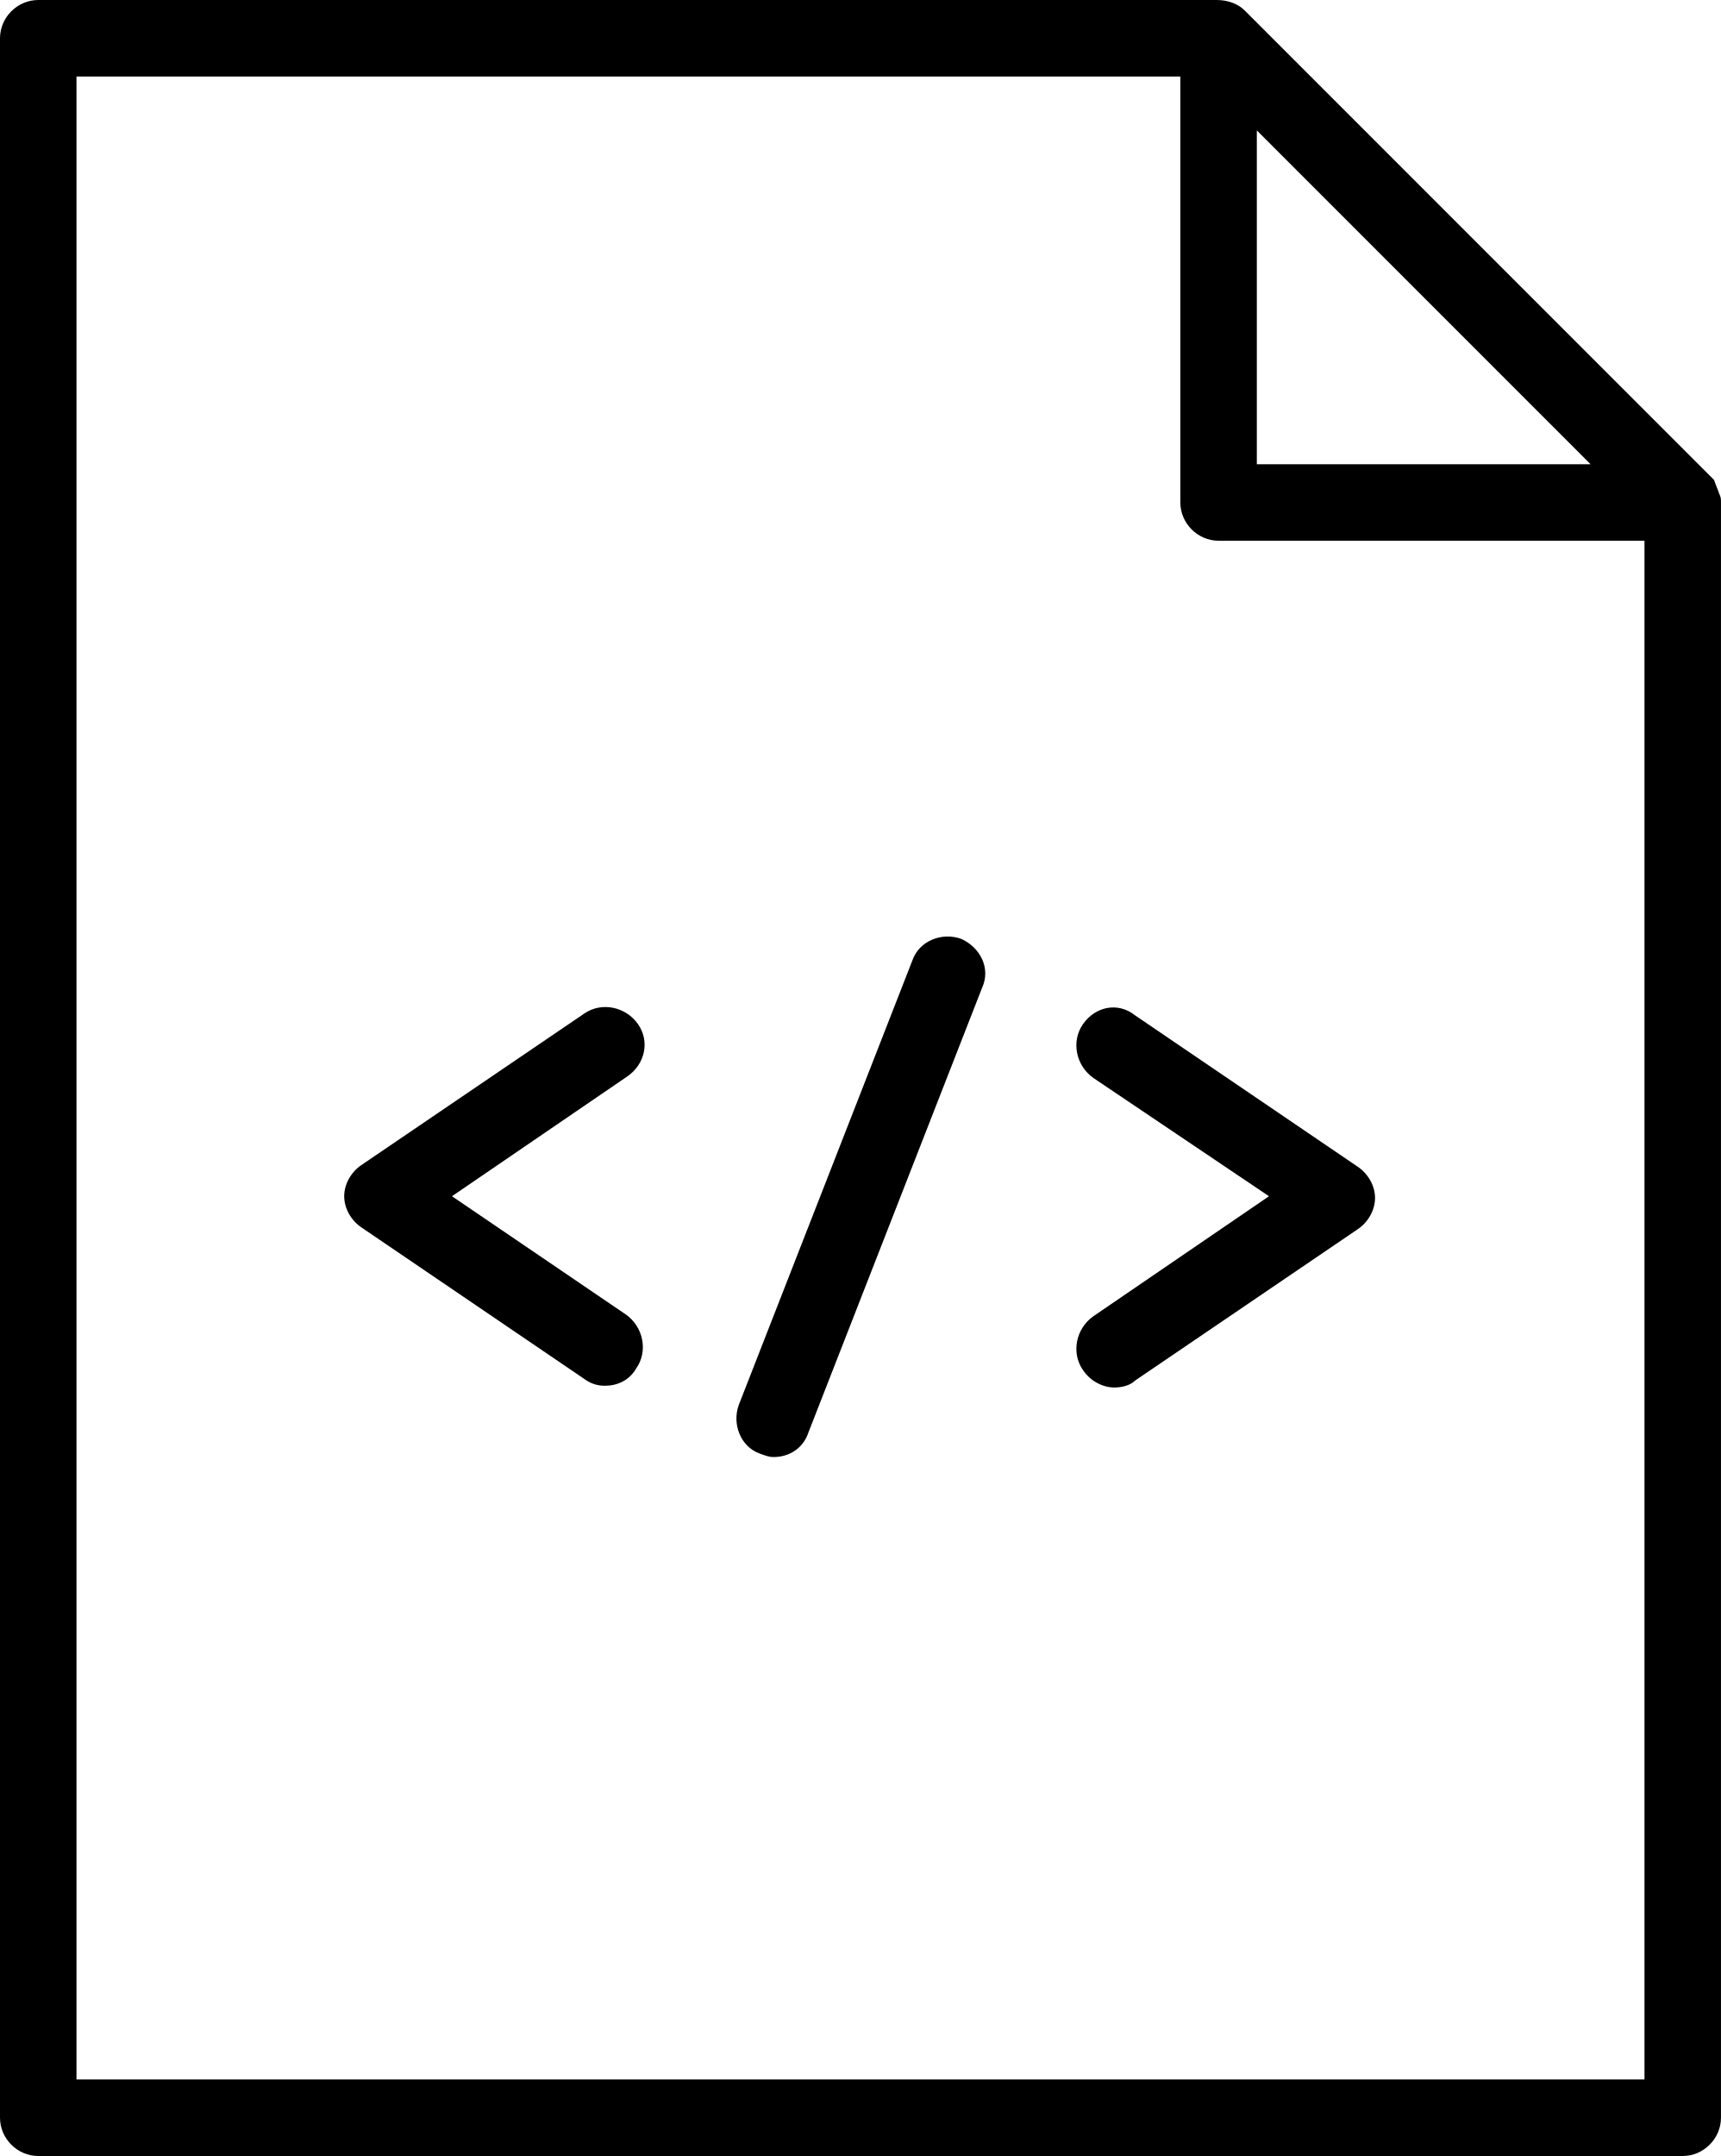
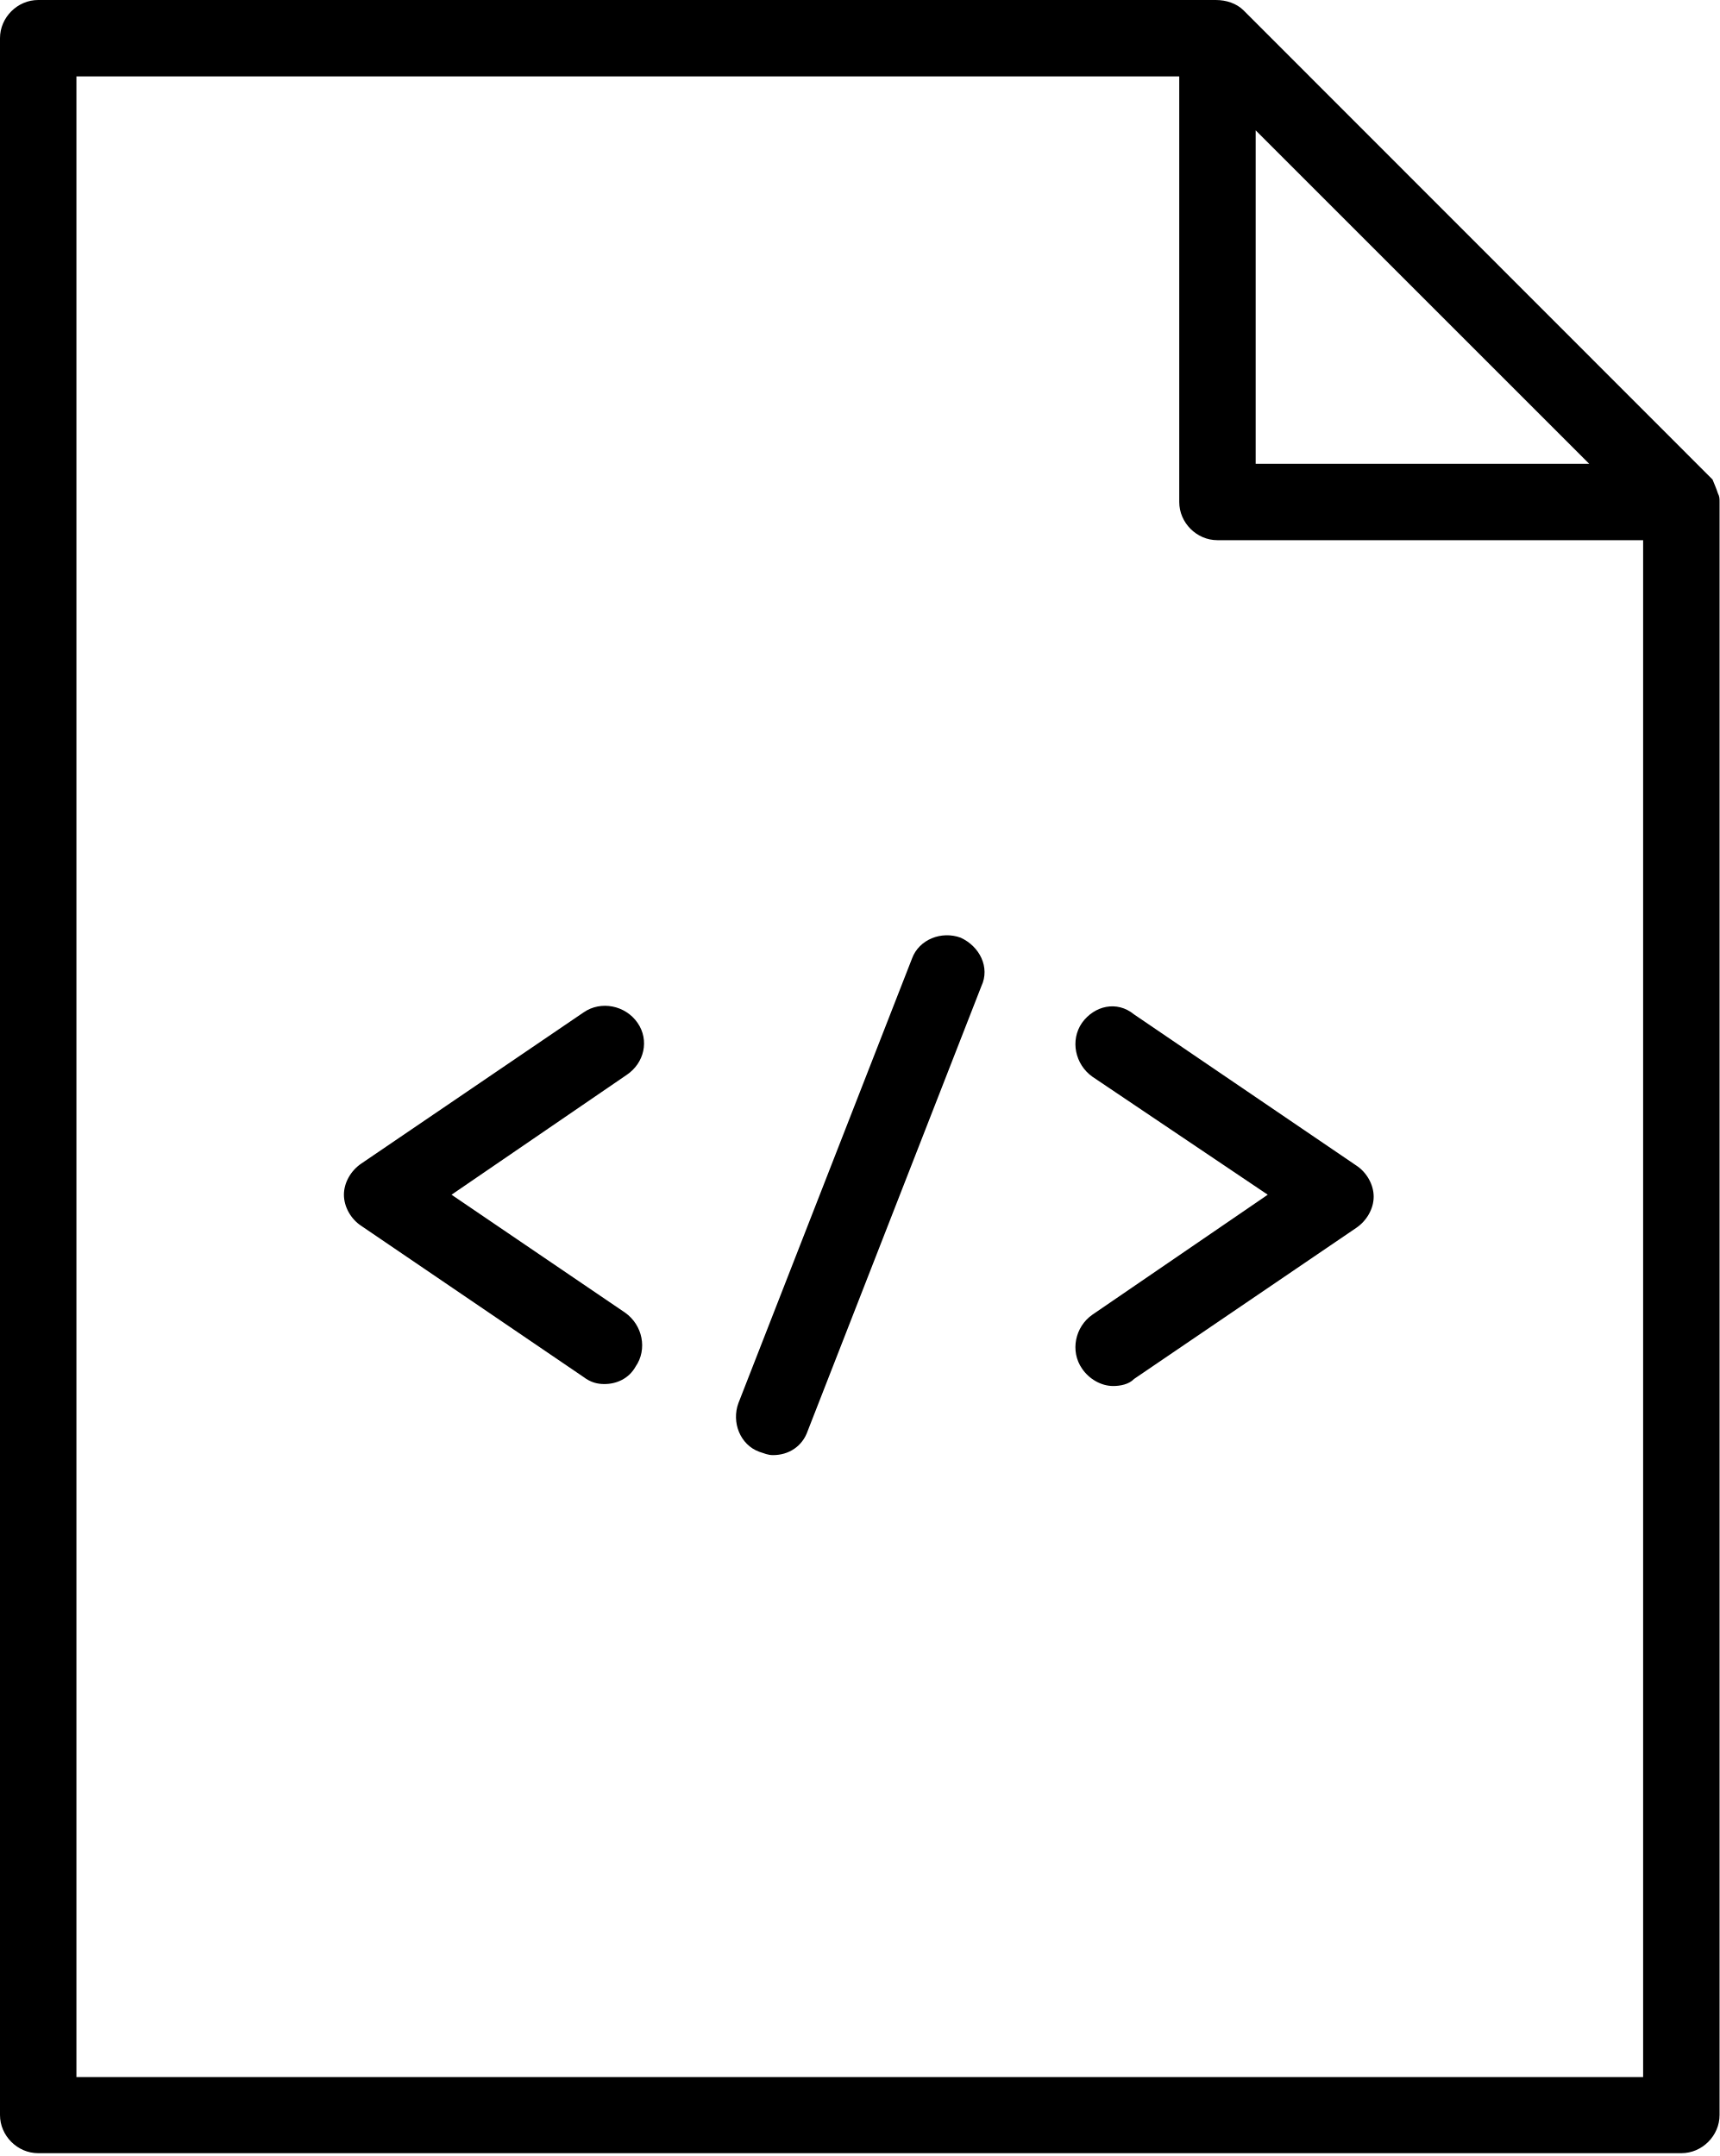
- <svg xmlns="http://www.w3.org/2000/svg" version="1.1" x="0px" y="0px" viewBox="0 0 99 124" enable-background="new 0 0 99 124" xml:space="preserve">
+ <svg xmlns="http://www.w3.org/2000/svg" version="1.1" id="Layer_1" x="0px" y="0px" viewBox="0 12.7 612 767.5" enable-background="new 0 12.7 612 767.5" xml:space="preserve">
  <g id="pdf_2_" display="none">
    <g id="pdf" display="inline">
      <g>
-         <path fill-rule="evenodd" clip-rule="evenodd" d="M98.9,28.3c0-0.1,0-0.2-0.1-0.3c-0.1-0.3-0.3-0.5-0.5-0.7L71.6,0.6v0     c-0.1-0.1-0.2-0.2-0.3-0.3c-0.1-0.1-0.2-0.1-0.4-0.2c-0.1,0-0.2-0.1-0.3-0.1C70.5,0,70.3,0,70.1,0H2.2C1,0,0,1,0,2.2v119.6     c0,1.2,1,2.2,2.2,2.2h94.6c1.2,0,2.2-1,2.2-2.2V28.8C99,28.7,99,28.5,98.9,28.3z M72.3,7.5l19.2,19.2H72.3V7.5z M94.6,119.6H4.4     V4.4h63.5v24.5c0,1.2,1,2.2,2.2,2.2h24.5V119.6z M59.2,71.2c-3.1-3.4-6.2-8.1-8.5-12.7c2.4-10.4,0.7-12.6,0-13.5     c-0.8-1-1.9-1.5-3.1-1.5c-0.5,0-1,0.1-1.5,0.3c-1.3,0.4-2.3,1.4-2.9,2.7c-1.1,2.7-0.4,6.9,2.1,12.6c-1.5,5.9-4,12.8-6.6,18.6     c-7.1,3.3-10.8,6.5-11.1,9.9c-0.1,1.1,0,3.2,2.4,5c0.7,0.5,1.5,0.8,2.4,0.8c2,0,3.8-1.4,5.9-4.3c1.3-1.9,2.8-4.4,4.3-7.5     c4.6-2,10.1-3.7,14.9-4.8c2.9,2.7,5.6,4.1,8,4.1c2,0,3.7-0.9,4.9-2.6c1.6-2.3,1.3-4,0.8-5c-0.9-1.7-2.9-2.6-6.2-2.6     C63.3,70.6,61.3,70.8,59.2,71.2z M32.4,89.2c-0.9-0.7-0.8-1.1-0.8-1.3c0.1-1,1.7-2.8,5.6-5C34.2,88.4,32.6,89.1,32.4,89.2z      M46.8,48.1c0.1-0.3,0.3-0.4,0.4-0.4c0.1,0,0.1,0,0.2,0c0.3,0.4,0.6,2,0,5.9C46.7,51.2,46.4,49.1,46.8,48.1z M43.5,76.7     c1.8-4.4,3.6-9.2,4.9-13.7c2,3.7,4.5,7.2,6.9,10.1C51.4,73.9,47.3,75.2,43.5,76.7z M67.4,75.1c0,0.1-0.1,0.4-0.4,0.8     c-0.6,0.8-1.1,0.9-1.5,0.9c-1,0-2.3-0.6-3.8-1.8c1.2-0.2,2.3-0.2,3.2-0.2C66.5,74.7,67.2,75,67.4,75.1z" />
+         <path d="M611.4,187.7c0-0.6,0-1.2-0.6-1.9c-0.6-1.9-1.9-3.1-3.1-4.3L442.6,16.4l0,0c-0.6-0.6-1.2-1.2-1.9-1.9s-1.2-0.6-2.5-1.2     c-0.6,0-1.2-0.6-1.9-0.6c-0.6,0-1.9,0-3.1,0H13.6C6.2,12.7,0,18.9,0,26.3v739.3c0,7.4,6.2,13.6,13.6,13.6h584.8     c7.4,0,13.6-6.2,13.6-13.6V190.8C612,190.1,612,188.9,611.4,187.7z M446.9,59.1l118.7,118.7H446.9V59.1z M584.8,752.1H27.2V39.9     h392.5v151.5c0,7.4,6.2,13.6,13.6,13.6h151.5V752.1z M366,452.9c-19.2-21-38.3-50.1-52.5-78.5c14.8-64.3,4.3-77.9,0-83.5     c-4.9-6.2-11.7-9.3-19.2-9.3c-3.1,0-6.2,0.6-9.3,1.9c-8,2.5-14.2,8.7-17.9,16.7c-6.8,16.7-2.5,42.7,13,77.9     c-9.3,36.5-24.7,79.1-40.8,115c-43.9,20.4-66.8,40.2-68.6,61.2c-0.6,6.8,0,19.8,14.8,30.9c4.3,3.1,9.3,4.9,14.8,4.9     c12.4,0,23.5-8.7,36.5-26.6c8-11.7,17.3-27.2,26.6-46.4c28.4-12.4,62.4-22.9,92.1-29.7c17.9,16.7,34.6,25.3,49.5,25.3     c12.4,0,22.9-5.6,30.3-16.1c9.9-14.2,8-24.7,4.9-30.9c-5.6-10.5-17.9-16.1-38.3-16.1C391.3,449.2,378.9,450.4,366,452.9z      M200.3,564.1c-5.6-4.3-4.9-6.8-4.9-8c0.6-6.2,10.5-17.3,34.6-30.9C211.4,559.2,201.5,563.5,200.3,564.1z M289.3,310.1     c0.6-1.9,1.9-2.5,2.5-2.5c0.6,0,0.6,0,1.2,0c1.9,2.5,3.7,12.4,0,36.5C288.7,329.2,286.8,316.3,289.3,310.1z M268.9,486.9     c11.1-27.2,22.3-56.9,30.3-84.7c12.4,22.9,27.8,44.5,42.7,62.4C317.7,469.6,292.4,477.6,268.9,486.9z M416.7,477     c0,0.6-0.6,2.5-2.5,4.9c-3.7,4.9-6.8,5.6-9.3,5.6c-6.2,0-14.2-3.7-23.5-11.1c7.4-1.2,14.2-1.2,19.8-1.2     C411.1,474.5,415.4,476.4,416.7,477z" />
      </g>
    </g>
  </g>
  <g id="Layer_2" display="none">
    <g id="image" display="inline">
      <g>
-         <path fill-rule="evenodd" clip-rule="evenodd" d="M98.9,28.4c-0.1-0.3-0.2-0.5-0.3-0.8c-0.1-0.1-0.2-0.2-0.3-0.3L71.6,0.6     c-0.4-0.4-1-0.6-1.6-0.6H2.2C1,0,0,1,0,2.2v119.6c0,1.2,1,2.2,2.2,2.2h94.6c1.2,0,2.2-1,2.2-2.2V28.9C99,28.7,99,28.6,98.9,28.4z      M72.3,7.5l19.2,19.2H72.3V7.5z M94.6,119.6H4.4V4.4h63.5v24.5c0,1.2,1,2.2,2.2,2.2h24.5V119.6z M24.6,47.2v37.9     c0,1.2,1,2.2,2.2,2.2h45.4c1.2,0,2.2-1,2.2-2.2V47.2c0-1.2-1-2.2-2.2-2.2H26.8C25.6,45,24.6,46,24.6,47.2z M29,49.4h41v18.2     l-9.2-9.2c-0.8-0.8-2.3-0.8-3.1,0L43.3,72.7l-4.2-4.3c-0.8-0.8-2.3-0.8-3.1,0l-6.9,7V49.4z M29,81.6l8.5-8.5l4.3,4.2     c0.8,0.8,2.3,0.8,3.1,0l14.3-14.3L70,73.8V83H29V81.6z M46.6,59.2c0-3.6-2.9-6.5-6.5-6.5c-3.6,0-6.5,2.9-6.5,6.5     c0,3.6,2.9,6.5,6.5,6.5C43.7,65.7,46.6,62.8,46.6,59.2z M38,59.2c0-1.1,0.9-2.1,2.1-2.1c1.2,0,2.1,0.9,2.1,2.1     c0,1.1-0.9,2.1-2.1,2.1C38.9,61.3,38,60.4,38,59.2z" />
+         <path d="M611.4,188.3c-0.6-1.9-1.2-3.1-1.9-4.9c-0.6-0.6-1.2-1.2-1.9-1.9L442.6,16.4c-2.5-2.5-6.2-3.7-9.9-3.7H13.6     C6.2,12.7,0,18.9,0,26.3v739.3c0,7.4,6.2,13.6,13.6,13.6h584.8c7.4,0,13.6-6.2,13.6-13.6V191.4C612,190.1,612,189.5,611.4,188.3z      M446.9,59.1l118.7,118.7H446.9V59.1z M584.8,752.1H27.2V39.9h392.5v151.5c0,7.4,6.2,13.6,13.6,13.6h151.5V752.1z M152.1,304.5     v234.3c0,7.4,6.2,13.6,13.6,13.6h280.7c7.4,0,13.6-6.2,13.6-13.6V304.5c0-7.4-6.2-13.6-13.6-13.6H165.7     C158.3,290.9,152.1,297.1,152.1,304.5z M179.3,318.1h253.5v112.5l-56.9-56.9c-4.9-4.9-14.2-4.9-19.2,0l-89,88.4l-26-26.6     c-4.9-4.9-14.2-4.9-19.2,0l-42.7,43.3V318.1H179.3z M179.3,517.2l52.5-52.5l26.6,26c4.9,4.9,14.2,4.9,19.2,0l88.4-88.4l66.8,66.8     v56.9H179.3V517.2z M288.1,378.7c0-22.3-17.9-40.2-40.2-40.2c-22.3,0-40.2,17.9-40.2,40.2c0,22.3,17.9,40.2,40.2,40.2     S288.1,400.9,288.1,378.7z M234.9,378.7c0-6.8,5.6-13,13-13c7.4,0,13,5.6,13,13c0,6.8-5.6,13-13,13     C240.5,391.7,234.9,386.1,234.9,378.7z" />
      </g>
    </g>
  </g>
  <g id="Layer_3" display="none">
    <g id="video" display="inline">
      <g>
-         <path fill-rule="evenodd" clip-rule="evenodd" d="M98.9,28.4c-0.1-0.3-0.2-0.5-0.3-0.8c-0.1-0.1-0.2-0.2-0.3-0.3L71.6,0.6     c-0.4-0.4-1-0.6-1.6-0.6H2.2C1,0,0,1,0,2.2v119.6c0,1.2,1,2.2,2.2,2.2h94.6c1.2,0,2.2-1,2.2-2.2V28.9C99,28.7,99,28.6,98.9,28.4z      M72.3,7.5l19.2,19.2H72.3V7.5z M94.6,119.6H4.4V4.4h63.5v24.5c0,1.2,1,2.2,2.2,2.2h24.5V119.6z M59.9,67l-14.5-9.9     c-0.7-0.5-1.5-0.5-2.3-0.1c-0.7,0.4-1.2,1.1-1.2,1.9v19.8c0,0.8,0.5,1.6,1.2,1.9c0.3,0.2,0.7,0.3,1,0.3c0.4,0,0.9-0.1,1.2-0.4     l14.5-9.9c0.6-0.4,1-1.1,1-1.8C60.9,68.1,60.5,67.4,59.9,67z M46.4,74.6V63.1l8.4,5.8L46.4,74.6z M49.5,45.6     c-12.8,0-23.3,10.4-23.3,23.3c0,12.8,10.5,23.3,23.3,23.3c12.8,0,23.3-10.4,23.3-23.3C72.8,56,62.3,45.6,49.5,45.6z M49.5,87.7     c-10.4,0-18.9-8.5-18.9-18.9c0-10.4,8.5-18.9,18.9-18.9c10.4,0,18.9,8.5,18.9,18.9C68.4,79.3,59.9,87.7,49.5,87.7z" />
+         <path d="M611.4,188.3c-0.6-1.9-1.2-3.1-1.9-4.9c-0.6-0.6-1.2-1.2-1.9-1.9L442.6,16.4c-2.5-2.5-6.2-3.7-9.9-3.7H13.6     C6.2,12.7,0,18.9,0,26.3v739.3c0,7.4,6.2,13.6,13.6,13.6h584.8c7.4,0,13.6-6.2,13.6-13.6V191.4C612,190.1,612,189.5,611.4,188.3z      M446.9,59.1l118.7,118.7H446.9V59.1z M584.8,752.1H27.2V39.9h392.5v151.5c0,7.4,6.2,13.6,13.6,13.6h151.5V752.1z M370.3,426.9     l-89.6-61.2c-4.3-3.1-9.3-3.1-14.2-0.6c-4.3,2.5-7.4,6.8-7.4,11.7v122.4c0,4.9,3.1,9.9,7.4,11.7c1.9,1.2,4.3,1.9,6.2,1.9     c2.5,0,5.6-0.6,7.4-2.5l89.6-61.2c3.7-2.5,6.2-6.8,6.2-11.1C376.5,433.7,374,429.4,370.3,426.9z M286.8,473.9v-71.1l51.9,35.9     L286.8,473.9z M306,294.6c-79.1,0-144,64.3-144,144c0,79.1,64.9,144,144,144s144-64.3,144-144S385.1,294.6,306,294.6z M306,554.9     c-64.3,0-116.8-52.5-116.8-116.8S241.7,321.2,306,321.2S422.8,373.7,422.8,438C422.8,502.9,370.3,554.9,306,554.9z" />
      </g>
    </g>
  </g>
  <g id="Layer_4" display="none">
    <g id="zip" display="inline">
      <g>
-         <path fill-rule="evenodd" clip-rule="evenodd" d="M98.9,28.4c-0.1-0.3-0.2-0.5-0.3-0.8c0,0,0,0,0,0c-0.1-0.1-0.2-0.2-0.3-0.3     L71.7,0.6c-0.4-0.4-1-0.6-1.6-0.6H2.2C1,0,0,1,0,2.2v119.6c0,1.2,1,2.2,2.2,2.2h94.6c1.2,0,2.2-1,2.2-2.2V28.9     C99,28.7,99,28.6,98.9,28.4z M72.3,7.5l19.2,19.2H72.3V7.5z M94.6,119.6H4.4V4.4h63.5v24.5c0,1.2,1,2.2,2.2,2.2h24.5V119.6z      M49.7,84.7c0.6,0,1.1-0.2,1.6-0.6c0.4-0.4,0.6-1,0.6-1.6c0-0.6-0.2-1.1-0.6-1.6c-0.8-0.8-2.3-0.8-3.1,0c-0.4,0.4-0.6,1-0.6,1.6     c0,0.6,0.2,1.1,0.6,1.6C48.5,84.5,49.1,84.7,49.7,84.7z M55.8,68.4h-3.9v-2.7h3c1.2,0,2.2-1,2.2-2.2c0-1.2-1-2.2-2.2-2.2h-3v-3.2     h3c1.2,0,2.2-1,2.2-2.2c0-1.2-1-2.2-2.2-2.2h-3v-3.2h3c1.2,0,2.2-1,2.2-2.2c0-1.2-1-2.2-2.2-2.2h-3v-1.6c0-1.2-1-2.2-2.2-2.2     h-5.2c-1.2,0-2.2,1-2.2,2.2c0,1.2,1,2.2,2.2,2.2h3v3.2h-3c-1.2,0-2.2,1-2.2,2.2c0,1.2,1,2.2,2.2,2.2h3v3.2h-3     c-1.2,0-2.2,1-2.2,2.2c0,1.2,1,2.2,2.2,2.2h3v6.5h-4.3c-1.2,0-2.2,1-2.2,2.2V89c0,1.2,1,2.2,2.2,2.2h12.7c1.2,0,2.2-1,2.2-2.2     V70.6C58,69.4,57,68.4,55.8,68.4z M53.6,86.8h-8.3v-14h8.3V86.8z" />
+         <path d="M611.4,188.3c-0.6-1.9-1.2-3.1-1.9-4.9l0,0c-0.6-0.6-1.2-1.2-1.9-1.9L443.2,16.4c-2.5-2.5-6.2-3.7-9.9-3.7H13.6     C6.2,12.7,0,18.9,0,26.3v739.3c0,7.4,6.2,13.6,13.6,13.6h584.8c7.4,0,13.6-6.2,13.6-13.6V191.4C612,190.1,612,189.5,611.4,188.3z      M446.9,59.1l118.7,118.7H446.9V59.1z M584.8,752.1H27.2V39.9h392.5v151.5c0,7.4,6.2,13.6,13.6,13.6h151.5V752.1z M307.2,536.3     c3.7,0,6.8-1.2,9.9-3.7c2.5-2.5,3.7-6.2,3.7-9.9c0-3.7-1.2-6.8-3.7-9.9c-4.9-4.9-14.2-4.9-19.2,0c-2.5,2.5-3.7,6.2-3.7,9.9     c0,3.7,1.2,6.8,3.7,9.9C299.8,535.1,303.5,536.3,307.2,536.3z M344.9,435.6h-24.1v-16.7h18.5c7.4,0,13.6-6.2,13.6-13.6     s-6.2-13.6-13.6-13.6h-18.5v-19.8h18.5c7.4,0,13.6-6.2,13.6-13.6s-6.2-13.6-13.6-13.6h-18.5v-19.8h18.5c7.4,0,13.6-6.2,13.6-13.6     c0-7.4-6.2-13.6-13.6-13.6h-18.5v-9.9c0-7.4-6.2-13.6-13.6-13.6h-32.1c-7.4,0-13.6,6.2-13.6,13.6s6.2,13.6,13.6,13.6h18.5v19.8     h-18.5c-7.4,0-13.6,6.2-13.6,13.6s6.2,13.6,13.6,13.6h18.5v19.8h-18.5c-7.4,0-13.6,6.2-13.6,13.6s6.2,13.6,13.6,13.6h18.5v40.2     h-26.6c-7.4,0-13.6,6.2-13.6,13.6v113.7c0,7.4,6.2,13.6,13.6,13.6h78.5c7.4,0,13.6-6.2,13.6-13.6V449.2     C358.5,441.7,352.4,435.6,344.9,435.6z M331.3,549.3H280v-86.5h51.3V549.3z" />
      </g>
    </g>
  </g>
  <g id="Layer_5" display="none">
    <g id="txt" display="inline">
      <g>
-         <path fill-rule="evenodd" clip-rule="evenodd" d="M98.9,28.4c0-0.3-0.2-0.6-0.3-0.8c-0.1-0.1-0.1-0.2-0.2-0.3h0L71.7,0.6     c-0.4-0.4-1-0.6-1.6-0.6H2.2C1,0,0,1,0,2.2v119.6c0,1.2,1,2.2,2.2,2.2h94.6c1.2,0,2.2-1,2.2-2.2V28.9C99,28.7,99,28.6,98.9,28.4z      M72.3,7.5l19.2,19.2H72.3V7.5z M94.6,119.6H4.4V4.4h63.5v24.5c0,1.2,1,2.2,2.2,2.2h24.5V119.6z M26.8,55.2     c1.1,0,2.1-0.8,2.2-1.9h3.3v11.2c-1.1,0.1-1.9,1.1-1.9,2.2c0,1.2,1,2.2,2.2,2.2h3.9c1.2,0,2.2-1,2.2-2.2c0-1.1-0.8-2-1.9-2.2     V53.2h2.7c0.1,1.1,1,1.9,2.2,1.9c1.2,0,2.2-1,2.2-2.2v-3.9c0-1.2-1-2.2-2.2-2.2c-1.1,0-2.1,0.9-2.2,1.9H29     c-0.1-1.1-1.1-1.9-2.2-1.9c-1.2,0-2.2,1-2.2,2.2V53C24.6,54.2,25.6,55.2,26.8,55.2z M72.2,73.8H26.8c-1.2,0-2.2,1-2.2,2.2     c0,1.2,1,2.2,2.2,2.2h45.4c1.2,0,2.2-1,2.2-2.2C74.4,74.8,73.4,73.8,72.2,73.8z M72.2,83H26.8c-1.2,0-2.2,1-2.2,2.2     c0,1.2,1,2.2,2.2,2.2h45.4c1.2,0,2.2-1,2.2-2.2C74.4,84,73.4,83,72.2,83z M47.3,57.4c0,1.2,1,2.2,2.2,2.2h22.6     c1.2,0,2.2-1,2.2-2.2c0-1.2-1-2.2-2.2-2.2H49.5C48.3,55.2,47.3,56.2,47.3,57.4z M72.2,64.4H49.5c-1.2,0-2.2,1-2.2,2.2     c0,1.2,1,2.2,2.2,2.2h22.6c1.2,0,2.2-1,2.2-2.2C74.4,65.4,73.4,64.4,72.2,64.4z" />
+         <path d="M611.4,188.3c0-1.9-1.2-3.7-1.9-4.9c-0.6-0.6-0.6-1.2-1.2-1.9l0,0L443.2,16.4c-2.5-2.5-6.2-3.7-9.9-3.7H13.6     C6.2,12.7,0,18.9,0,26.3v739.3c0,7.4,6.2,13.6,13.6,13.6h584.8c7.4,0,13.6-6.2,13.6-13.6V191.4C612,190.1,612,189.5,611.4,188.3z      M446.9,59.1l118.7,118.7H446.9V59.1z M584.8,752.1H27.2V39.9h392.5v151.5c0,7.4,6.2,13.6,13.6,13.6h151.5V752.1z M165.7,354     c6.8,0,13-4.9,13.6-11.7h20.4v69.2c-6.8,0.6-11.7,6.8-11.7,13.6c0,7.4,6.2,13.6,13.6,13.6h24.1c7.4,0,13.6-6.2,13.6-13.6     c0-6.8-4.9-12.4-11.7-13.6v-69.9h16.7c0.6,6.8,6.2,11.7,13.6,11.7c7.4,0,13.6-6.2,13.6-13.6v-24.1c0-7.4-6.2-13.6-13.6-13.6     c-6.8,0-13,5.6-13.6,11.7h-64.9c-0.6-6.8-6.8-11.7-13.6-11.7c-7.4,0-13.6,6.2-13.6,13.6v24.7C152.1,347.8,158.3,354,165.7,354z      M446.3,468.9H165.7c-7.4,0-13.6,6.2-13.6,13.6c0,7.4,6.2,13.6,13.6,13.6h280.7c7.4,0,13.6-6.2,13.6-13.6     C459.9,475.1,453.7,468.9,446.3,468.9z M446.3,525.8H165.7c-7.4,0-13.6,6.2-13.6,13.6s6.2,13.6,13.6,13.6h280.7     c7.4,0,13.6-6.2,13.6-13.6C459.9,532,453.7,525.8,446.3,525.8z M292.4,367.6c0,7.4,6.2,13.6,13.6,13.6h139.7     c7.4,0,13.6-6.2,13.6-13.6s-6.2-13.6-13.6-13.6H306C298.6,354,292.4,360.1,292.4,367.6z M446.3,410.8H306     c-7.4,0-13.6,6.2-13.6,13.6c0,7.4,6.2,13.6,13.6,13.6h139.7c7.4,0,13.6-6.2,13.6-13.6C459.9,417,453.7,410.8,446.3,410.8z" />
      </g>
    </g>
  </g>
  <g id="Layer_6" display="none">
    <g id="powerpoint" display="inline">
      <g>
-         <path fill-rule="evenodd" clip-rule="evenodd" d="M98.3,27.3L71.6,0.6c-0.4-0.4-1-0.6-1.6-0.6H2.2C1,0,0,1,0,2.2v119.6     c0,1.2,1,2.2,2.2,2.2h94.6c1.2,0,2.2-1,2.2-2.2V28.9C99,28.3,98.7,27.7,98.3,27.3z M72.3,7.5l19.2,19.2H72.3V7.5z M94.6,119.6     H4.4V4.4h63.5v24.5c0,1.2,1,2.2,2.2,2.2h24.5V119.6z M52.4,45.9c-1.2,0-2.2,1-2.2,2.2v17.8c0,1.2,1,2.2,2.2,2.2h17.8     c1.2,0,2.2-1,2.2-2.2C72.4,54.9,63.5,45.9,52.4,45.9z M54.6,63.7V50.5c6.9,1,12.3,6.4,13.3,13.3H54.6z M64.1,69.9H48.4V54.3     c0-1.2-1-2.2-2.2-2.2c-11,0-20,9-20,20c0,11,9,20,20,20c11,0,20-9,20-20C66.3,70.9,65.3,69.9,64.1,69.9z M46.2,87.7     c-8.6,0-15.6-7-15.6-15.6c0-7.9,5.9-14.4,13.4-15.5v15.5c0,1.2,1,2.2,2.2,2.2h15.5C60.7,81.9,54.1,87.7,46.2,87.7z" />
+         <path d="M607.7,181.5L442.6,16.4c-2.5-2.5-6.2-3.7-9.9-3.7H13.6C6.2,12.7,0,18.9,0,26.3v739.3c0,7.4,6.2,13.6,13.6,13.6h584.8     c7.4,0,13.6-6.2,13.6-13.6V191.4C612,187.7,610.1,184,607.7,181.5z M446.9,59.1l118.7,118.7H446.9V59.1z M584.8,752.1H27.2V39.9     h392.5v151.5c0,7.4,6.2,13.6,13.6,13.6h151.5V752.1z M323.9,296.5c-7.4,0-13.6,6.2-13.6,13.6v110c0,7.4,6.2,13.6,13.6,13.6h110     c7.4,0,13.6-6.2,13.6-13.6C447.6,352.1,392.5,296.5,323.9,296.5z M337.5,406.5v-81.6c42.7,6.2,76,39.6,82.2,82.2h-82.2V406.5z      M396.3,444.8h-97.1v-96.4c0-7.4-6.2-13.6-13.6-13.6c-68,0-123.6,55.6-123.6,123.6s55.6,123.6,123.6,123.6     s123.6-55.6,123.6-123.6C409.9,451,403.7,444.8,396.3,444.8z M285.6,554.9c-53.2,0-96.4-43.3-96.4-96.4c0-48.8,36.5-89,82.8-95.8     v95.8c0,7.4,6.2,13.6,13.6,13.6h95.8C375.2,519,334.4,554.9,285.6,554.9z" />
      </g>
    </g>
  </g>
  <g id="Layer_7" display="none">
    <g id="music" display="inline">
      <g>
-         <path fill-rule="evenodd" clip-rule="evenodd" d="M98.3,27.3L71.6,0.6c-0.4-0.4-1-0.6-1.6-0.6H2.2C1,0,0,1,0,2.2v119.6     c0,1.2,1,2.2,2.2,2.2h94.6c1.2,0,2.2-1,2.2-2.2V28.9C99,28.3,98.7,27.7,98.3,27.3z M72.3,7.5l19.2,19.2H72.3V7.5z M94.6,119.6     H4.4V4.4h63.5v24.5c0,1.2,1,2.2,2.2,2.2h24.5V119.6z M69.2,46.7c0-0.1-0.1-0.2-0.1-0.3c-0.1-0.1-0.1-0.3-0.2-0.4     c0-0.1-0.1-0.2-0.2-0.2c0-0.1-0.1-0.1-0.1-0.1c0,0-0.1-0.1-0.1-0.1c-0.1-0.1-0.1-0.1-0.2-0.1c0,0,0,0,0,0     c-0.1-0.1-0.1-0.1-0.2-0.1c-0.2-0.1-0.4-0.1-0.6-0.2c-0.1,0-0.2,0-0.4,0c-0.1,0-0.3,0-0.4,0c0,0-0.1,0-0.1,0l-24.8,6.2     c-0.1,0-0.1,0-0.2,0.1c-0.1,0-0.2,0-0.2,0.1c-0.3,0.1-0.6,0.3-0.8,0.6c-0.1,0.1-0.2,0.2-0.2,0.3c-0.1,0.1-0.1,0.2-0.2,0.3     c0,0,0,0,0,0C40.1,52.8,40,52.9,40,53c0,0.1-0.1,0.3-0.1,0.5v22.9c-1.3-0.7-2.7-1.2-4.3-1.2c-4.8,0-8.7,3.9-8.7,8.7     c0,4.8,3.9,8.7,8.7,8.7c4.8,0,8.7-3.9,8.7-8.7V55.2l20.6-5.2v20.1c-1.3-0.7-2.7-1.1-4.3-1.1c-4.8,0-8.7,3.9-8.7,8.7     c0,4.8,3.9,8.7,8.7,8.7c4.8,0,8.7-3.9,8.7-8.7V47.2C69.3,47.1,69.3,47,69.2,46.7C69.3,46.8,69.2,46.7,69.2,46.7z M35.6,88.3     c-2.4,0-4.3-1.9-4.3-4.3c0-2.4,1.9-4.3,4.3-4.3c2.4,0,4.3,1.9,4.3,4.3C39.9,86.3,38,88.3,35.6,88.3z M60.6,82     c-2.4,0-4.3-1.9-4.3-4.3c0-2.4,1.9-4.3,4.3-4.3c2.4,0,4.3,1.9,4.3,4.3C64.9,80.1,63,82,60.6,82z" />
+         <path d="M607.7,181.5L442.6,16.4c-2.5-2.5-6.2-3.7-9.9-3.7H13.6C6.2,12.7,0,18.9,0,26.3v739.3c0,7.4,6.2,13.6,13.6,13.6h584.8     c7.4,0,13.6-6.2,13.6-13.6V191.4C612,187.7,610.1,184,607.7,181.5z M446.9,59.1l118.7,118.7H446.9V59.1z M584.8,752.1H27.2V39.9     h392.5v151.5c0,7.4,6.2,13.6,13.6,13.6h151.5V752.1z M427.8,301.4c0-0.6-0.6-1.2-0.6-1.9c-0.6-0.6-0.6-1.9-1.2-2.5     c0-0.6-0.6-1.2-1.2-1.2c0-0.6-0.6-0.6-0.6-0.6l-0.6-0.6c-0.6-0.6-0.6-0.6-1.2-0.6l0,0c-0.6-0.6-0.6-0.6-1.2-0.6     c-1.2-0.6-2.5-0.6-3.7-1.2c-0.6,0-1.2,0-2.5,0c-0.6,0-1.9,0-2.5,0h-0.6l-153.3,38.3c-0.6,0-0.6,0-1.2,0.6c-0.6,0-1.2,0-1.2,0.6     c-1.9,0.6-3.7,1.9-4.9,3.7c-0.6,0.6-1.2,1.2-1.2,1.9c-0.6,0.6-0.6,1.2-1.2,1.9l0,0c-0.6,0-1.2,0.6-1.2,1.2s-0.6,1.9-0.6,3.1V485     c-8-4.3-16.7-7.4-26.6-7.4c-29.7,0-53.8,24.1-53.8,53.8c0,29.7,24.1,53.8,53.8,53.8s53.8-24.1,53.8-53.8V354l127.3-32.1v124.3     c-8-4.3-16.7-6.8-26.6-6.8c-29.7,0-53.8,24.1-53.8,53.8c0,29.7,24.1,53.8,53.8,53.8c29.7,0,53.8-24.1,53.8-53.8V304.5     C428.4,303.9,428.4,303.3,427.8,301.4C428.4,302,427.8,301.4,427.8,301.4z M220.1,558.6c-14.8,0-26.6-11.7-26.6-26.6     s11.7-26.6,26.6-26.6c14.8,0,26.6,11.7,26.6,26.6C246.7,546.2,234.9,558.6,220.1,558.6z M374.6,519.6     c-14.8,0-26.6-11.7-26.6-26.6s11.7-26.6,26.6-26.6s26.6,11.7,26.6,26.6S389.5,519.6,374.6,519.6z" />
      </g>
    </g>
  </g>
  <g id="Layer_8" display="none">
    <g id="powerpoint_or_excel" display="inline">
      <g>
-         <path fill-rule="evenodd" clip-rule="evenodd" d="M98.3,27.3L71.7,0.6c-0.2-0.2-0.4-0.3-0.6-0.4c-0.3-0.2-0.6-0.2-1-0.2H2.2     C1,0,0,1,0,2.2v119.6c0,1.2,1,2.2,2.2,2.2h94.6c1.2,0,2.2-1,2.2-2.2V28.9C99,28.3,98.7,27.7,98.3,27.3z M72.3,7.5l19.2,19.2H72.3     V7.5z M94.6,119.6H4.4V4.4h63.5v24.5c0,1.2,1,2.2,2.2,2.2h24.5V119.6z M61.6,47.2v37.9c0,1.2,1,2.2,2.2,2.2h8.3     c1.2,0,2.2-1,2.2-2.2V47.2c0-1.2-1-2.2-2.2-2.2h-8.3C62.6,45.1,61.6,46,61.6,47.2z M66,49.4H70V83H66V49.4z M53.7,54.7h-8.3     c-1.2,0-2.2,1-2.2,2.2v28.3c0,1.2,1,2.2,2.2,2.2h8.3c1.2,0,2.2-1,2.2-2.2V56.9C55.9,55.7,54.9,54.7,53.7,54.7z M51.5,83h-3.9     V59.1h3.9V83z M35.1,64h-8.3c-1.2,0-2.2,1-2.2,2.2v19c0,1.2,1,2.2,2.2,2.2h8.3c1.2,0,2.2-1,2.2-2.2v-19C37.3,65,36.4,64,35.1,64z      M32.9,83H29V68.4h3.9V83z" />
+         <path d="M607.7,181.5L443.2,16.4c-1.2-1.2-2.5-1.9-3.7-2.5c-1.9-1.2-3.7-1.2-6.2-1.2H13.6C6.2,12.7,0,18.9,0,26.3v739.3     c0,7.4,6.2,13.6,13.6,13.6h584.8c7.4,0,13.6-6.2,13.6-13.6V191.4C612,187.7,610.1,184,607.7,181.5z M446.9,59.1l118.7,118.7     H446.9V59.1z M584.8,752.1H27.2V39.9h392.5v151.5c0,7.4,6.2,13.6,13.6,13.6h151.5V752.1z M380.8,304.5v234.3     c0,7.4,6.2,13.6,13.6,13.6h51.3c7.4,0,13.6-6.2,13.6-13.6V304.5c0-7.4-6.2-13.6-13.6-13.6h-51.3     C387,291.5,380.8,297.1,380.8,304.5z M408,318.1h24.7v207.7H408V318.1z M332,350.9h-51.3c-7.4,0-13.6,6.2-13.6,13.6v174.9     c0,7.4,6.2,13.6,13.6,13.6H332c7.4,0,13.6-6.2,13.6-13.6V364.5C345.6,357.1,339.4,350.9,332,350.9z M318.4,525.8h-24.1V378.1     h24.1V525.8z M217,408.4h-51.3c-7.4,0-13.6,6.2-13.6,13.6v117.5c0,7.4,6.2,13.6,13.6,13.6H217c7.4,0,13.6-6.2,13.6-13.6V422     C230.6,414.5,225,408.4,217,408.4z M203.4,525.8h-24.1v-90.3h24.1V525.8z" />
      </g>
    </g>
  </g>
  <g id="Layer_9" display="none">
    <g id="excel" display="inline">
      <g>
-         <path fill-rule="evenodd" clip-rule="evenodd" d="M98.3,27.3L71.6,0.6c-0.4-0.4-1-0.6-1.6-0.6H2.2C1,0,0,1,0,2.2v119.6     c0,1.2,1,2.2,2.2,2.2h94.6c1.2,0,2.2-1,2.2-2.2V28.9C99,28.3,98.7,27.7,98.3,27.3z M72.3,7.5l19.2,19.2H72.3V7.5z M94.6,119.6     H4.4V4.4h63.5v24.5c0,1.2,1,2.2,2.2,2.2h24.5V119.6z M24.6,47.2v37.9c0,1.2,1,2.2,2.2,2.2h45.4c1.2,0,2.2-1,2.2-2.2V47.2     c0-1.2-1-2.2-2.2-2.2H26.8C25.6,45,24.6,46,24.6,47.2z M51.7,49.4H70v8.3H51.7V49.4z M51.7,62.1H70v8.3H51.7V62.1z M51.7,74.7H70     V83H51.7V74.7z M29,49.4h18.3v8.3H29V49.4z M29,62.1h18.3v8.3H29V62.1z M29,74.7h18.3V83H29V74.7z" />
+         <path d="M607.7,181.5L442.6,16.4c-2.5-2.5-6.2-3.7-9.9-3.7H13.6C6.2,12.7,0,18.9,0,26.3v739.3c0,7.4,6.2,13.6,13.6,13.6h584.8     c7.4,0,13.6-6.2,13.6-13.6V191.4C612,187.7,610.1,184,607.7,181.5z M446.9,59.1l118.7,118.7H446.9V59.1z M584.8,752.1H27.2V39.9     h392.5v151.5c0,7.4,6.2,13.6,13.6,13.6h151.5V752.1z M152.1,304.5v234.3c0,7.4,6.2,13.6,13.6,13.6h280.7     c7.4,0,13.6-6.2,13.6-13.6V304.5c0-7.4-6.2-13.6-13.6-13.6H165.7C158.3,290.9,152.1,297.1,152.1,304.5z M319.6,318.1h113.1v51.3     H319.6V318.1z M319.6,396.6h113.1v51.3H319.6V396.6z M319.6,474.5h113.1v51.3H319.6V474.5z M179.3,318.1h113.1v51.3H179.3V318.1z      M179.3,396.6h113.1v51.3H179.3V396.6z M179.3,474.5h113.1v51.3H179.3V474.5z" />
      </g>
    </g>
  </g>
  <g id="Layer_10" display="none">
    <g id="eps_or_ai_2" display="inline">
      <g>
-         <path fill-rule="evenodd" clip-rule="evenodd" d="M98.9,28.4c-0.1-0.3-0.2-0.5-0.3-0.8c0,0,0,0,0,0c-0.1-0.1-0.2-0.2-0.3-0.3     L71.7,0.6c-0.1-0.1-0.2-0.2-0.3-0.3c-0.1-0.1-0.2-0.1-0.2-0.1c-0.1,0-0.1-0.1-0.2-0.1c0,0-0.1,0-0.2-0.1c0,0-0.1,0-0.1,0     c0,0-0.1,0-0.1,0c-0.1,0-0.2,0-0.4,0H2.2C1,0,0,1,0,2.2v119.6c0,1.2,1,2.2,2.2,2.2h94.6c1.2,0,2.2-1,2.2-2.2V28.9     C99,28.7,99,28.6,98.9,28.4z M72.3,7.5l19.2,19.2H72.3V7.5z M94.6,119.6H4.4V4.4h63.5v24.5c0,1.2,1,2.2,2.2,2.2h24.5V119.6z      M66.5,59H55.6v-1.6c0-1.2-1-2.2-2.2-2.2h-7.6c-1.2,0-2.2,1-2.2,2.2V59H32.6c-0.2-1-1.1-1.7-2.1-1.7h-3.4c-1.2,0-2.2,1-2.2,2.2     v3.4c0,1.2,1,2.2,2.2,2.2h3.4c1.1,0,1.9-0.7,2.1-1.7h3.4c-5.8,4.2-9.5,11-9.5,18.6c0,1.2,1,2.2,2.2,2.2c1.2,0,2.2-1,2.2-2.2     c0-8,5.2-15.1,12.6-17.6V65c0,1.2,1,2.2,2.2,2.2h7.6c1.2,0,2.2-1,2.2-2.2v-0.6C63,66.9,68.2,73.9,68.2,82c0,1.2,1,2.2,2.2,2.2     c1.2,0,2.2-1,2.2-2.2c0-7.6-3.7-14.4-9.4-18.6h3.4c0.2,1,1.1,1.7,2.1,1.7h3.4c1.2,0,2.2-1,2.2-2.2v-3.4c0-1.2-1-2.2-2.2-2.2h-3.4     C67.6,57.3,66.7,58.1,66.5,59z M51.2,62.8H48v-3.2h3.2V62.8z" />
+         <path d="M611.4,188.3c-0.6-1.9-1.2-3.1-1.9-4.9l0,0c-0.6-0.6-1.2-1.2-1.9-1.9L443.2,16.4c-0.6-0.6-1.2-1.2-1.9-1.9     c-0.6-0.6-1.2-0.6-1.2-0.6c-0.6,0-0.6-0.6-1.2-0.6c0,0-0.6,0-1.2-0.6h-0.6h-0.6c-0.6,0-1.2,0-2.5,0H13.6C6.2,12.7,0,18.9,0,26.3     v739.3c0,7.4,6.2,13.6,13.6,13.6h584.8c7.4,0,13.6-6.2,13.6-13.6V191.4C612,190.1,612,189.5,611.4,188.3z M446.9,59.1     l118.7,118.7H446.9V59.1z M584.8,752.1H27.2V39.9h392.5v151.5c0,7.4,6.2,13.6,13.6,13.6h151.5V752.1z M411.1,377.5h-67.4v-9.9     c0-7.4-6.2-13.6-13.6-13.6h-47c-7.4,0-13.6,6.2-13.6,13.6v9.9h-68c-1.2-6.2-6.8-10.5-13-10.5h-21c-7.4,0-13.6,6.2-13.6,13.6v21     c0,7.4,6.2,13.6,13.6,13.6h21c6.8,0,11.7-4.3,13-10.5h21c-35.9,26-58.7,68-58.7,115c0,7.4,6.2,13.6,13.6,13.6s13.6-6.2,13.6-13.6     c0-49.5,32.1-93.3,77.9-108.8v3.7c0,7.4,6.2,13.6,13.6,13.6h47c7.4,0,13.6-6.2,13.6-13.6v-3.7c46.4,15.5,78.5,58.7,78.5,108.8     c0,7.4,6.2,13.6,13.6,13.6s13.6-6.2,13.6-13.6c0-47-22.9-89-58.1-115h21c1.2,6.2,6.8,10.5,13,10.5h21c7.4,0,13.6-6.2,13.6-13.6     v-21c0-7.4-6.2-13.6-13.6-13.6h-21C417.9,366.9,412.3,371.9,411.1,377.5z M316.5,400.9h-19.8v-19.8h19.8V400.9z" />
      </g>
    </g>
  </g>
  <g id="Layer_11">
    <g id="code">
      <g>
-         <path fill-rule="evenodd" clip-rule="evenodd" d="M98.9,28.4c-0.1-0.3-0.2-0.5-0.3-0.8c-0.1-0.1-0.2-0.2-0.3-0.3L71.6,0.6     c-0.4-0.4-1-0.6-1.6-0.6H2.2C1,0,0,1,0,2.2v119.6c0,1.2,1,2.2,2.2,2.2h94.6c1.2,0,2.2-1,2.2-2.2V28.9C99,28.7,99,28.6,98.9,28.4z      M72.3,7.5l19.2,19.2H72.3V7.5z M94.6,119.6H4.4V4.4h63.5v24.5c0,1.2,1,2.2,2.2,2.2h24.5V119.6z M36.7,58.9     c-0.7-1-2.1-1.3-3.1-0.6L20.8,67c-0.6,0.4-1,1.1-1,1.8s0.4,1.4,1,1.8l12.8,8.7c0.4,0.3,0.8,0.4,1.2,0.4c0.7,0,1.4-0.3,1.8-1     c0.7-1,0.4-2.4-0.6-3.1L26,68.8l10.1-6.9C37.1,61.2,37.4,59.9,36.7,58.9z M62.3,58.9c-0.7,1-0.4,2.4,0.6,3.1L73,68.8l-10.1,6.9     c-1,0.7-1.3,2.1-0.6,3.1c0.4,0.6,1.1,1,1.8,1c0.4,0,0.9-0.1,1.2-0.4l12.8-8.7c0.6-0.4,1-1.1,1-1.8s-0.4-1.4-1-1.8l-12.8-8.7     C64.3,57.6,63,57.9,62.3,58.9z M55.3,54c-1.1-0.4-2.4,0.1-2.8,1.2l-10,25.6c-0.4,1.1,0.1,2.4,1.2,2.8c0.3,0.1,0.5,0.2,0.8,0.2     c0.9,0,1.7-0.5,2-1.4l10-25.6C57,55.7,56.4,54.5,55.3,54z" />
+         <path d="M611.4,188.3c-0.6-1.9-1.2-3.1-1.9-4.9c-0.6-0.6-1.2-1.2-1.9-1.9L442.6,16.4c-2.5-2.5-6.2-3.7-9.9-3.7H13.6     C6.2,12.7,0,18.9,0,26.3v739.3c0,7.4,6.2,13.6,13.6,13.6h584.8c7.4,0,13.6-6.2,13.6-13.6V191.4C612,190.1,612,189.5,611.4,188.3z      M446.9,59.1l118.7,118.7H446.9V59.1z M584.8,752.1H27.2V39.9h392.5v151.5c0,7.4,6.2,13.6,13.6,13.6h151.5V752.1z M226.9,376.8     c-4.3-6.2-13-8-19.2-3.7l-79.1,53.8c-3.7,2.5-6.2,6.8-6.2,11.1s2.5,8.7,6.2,11.1l79.1,53.8c2.5,1.9,4.9,2.5,7.4,2.5     c4.3,0,8.7-1.9,11.1-6.2c4.3-6.2,2.5-14.8-3.7-19.2l-61.8-42l62.4-42.7C229.3,391.1,231.2,383,226.9,376.8z M385.1,376.8     c-4.3,6.2-2.5,14.8,3.7,19.2l62.4,42l-62.4,42.7c-6.2,4.3-8,13-3.7,19.2c2.5,3.7,6.8,6.2,11.1,6.2c2.5,0,5.6-0.6,7.4-2.5     l79.1-53.8c3.7-2.5,6.2-6.8,6.2-11.1s-2.5-8.7-6.2-11.1l-79.1-53.8C397.5,368.8,389.5,370.7,385.1,376.8z M341.9,346.5     c-6.8-2.5-14.8,0.6-17.3,7.4l-61.8,158.3c-2.5,6.8,0.6,14.8,7.4,17.3c1.9,0.6,3.1,1.2,4.9,1.2c5.6,0,10.5-3.1,12.4-8.7     l61.8-158.3C352.4,357.1,348.7,349.6,341.9,346.5z" />
      </g>
    </g>
  </g>
</svg>
